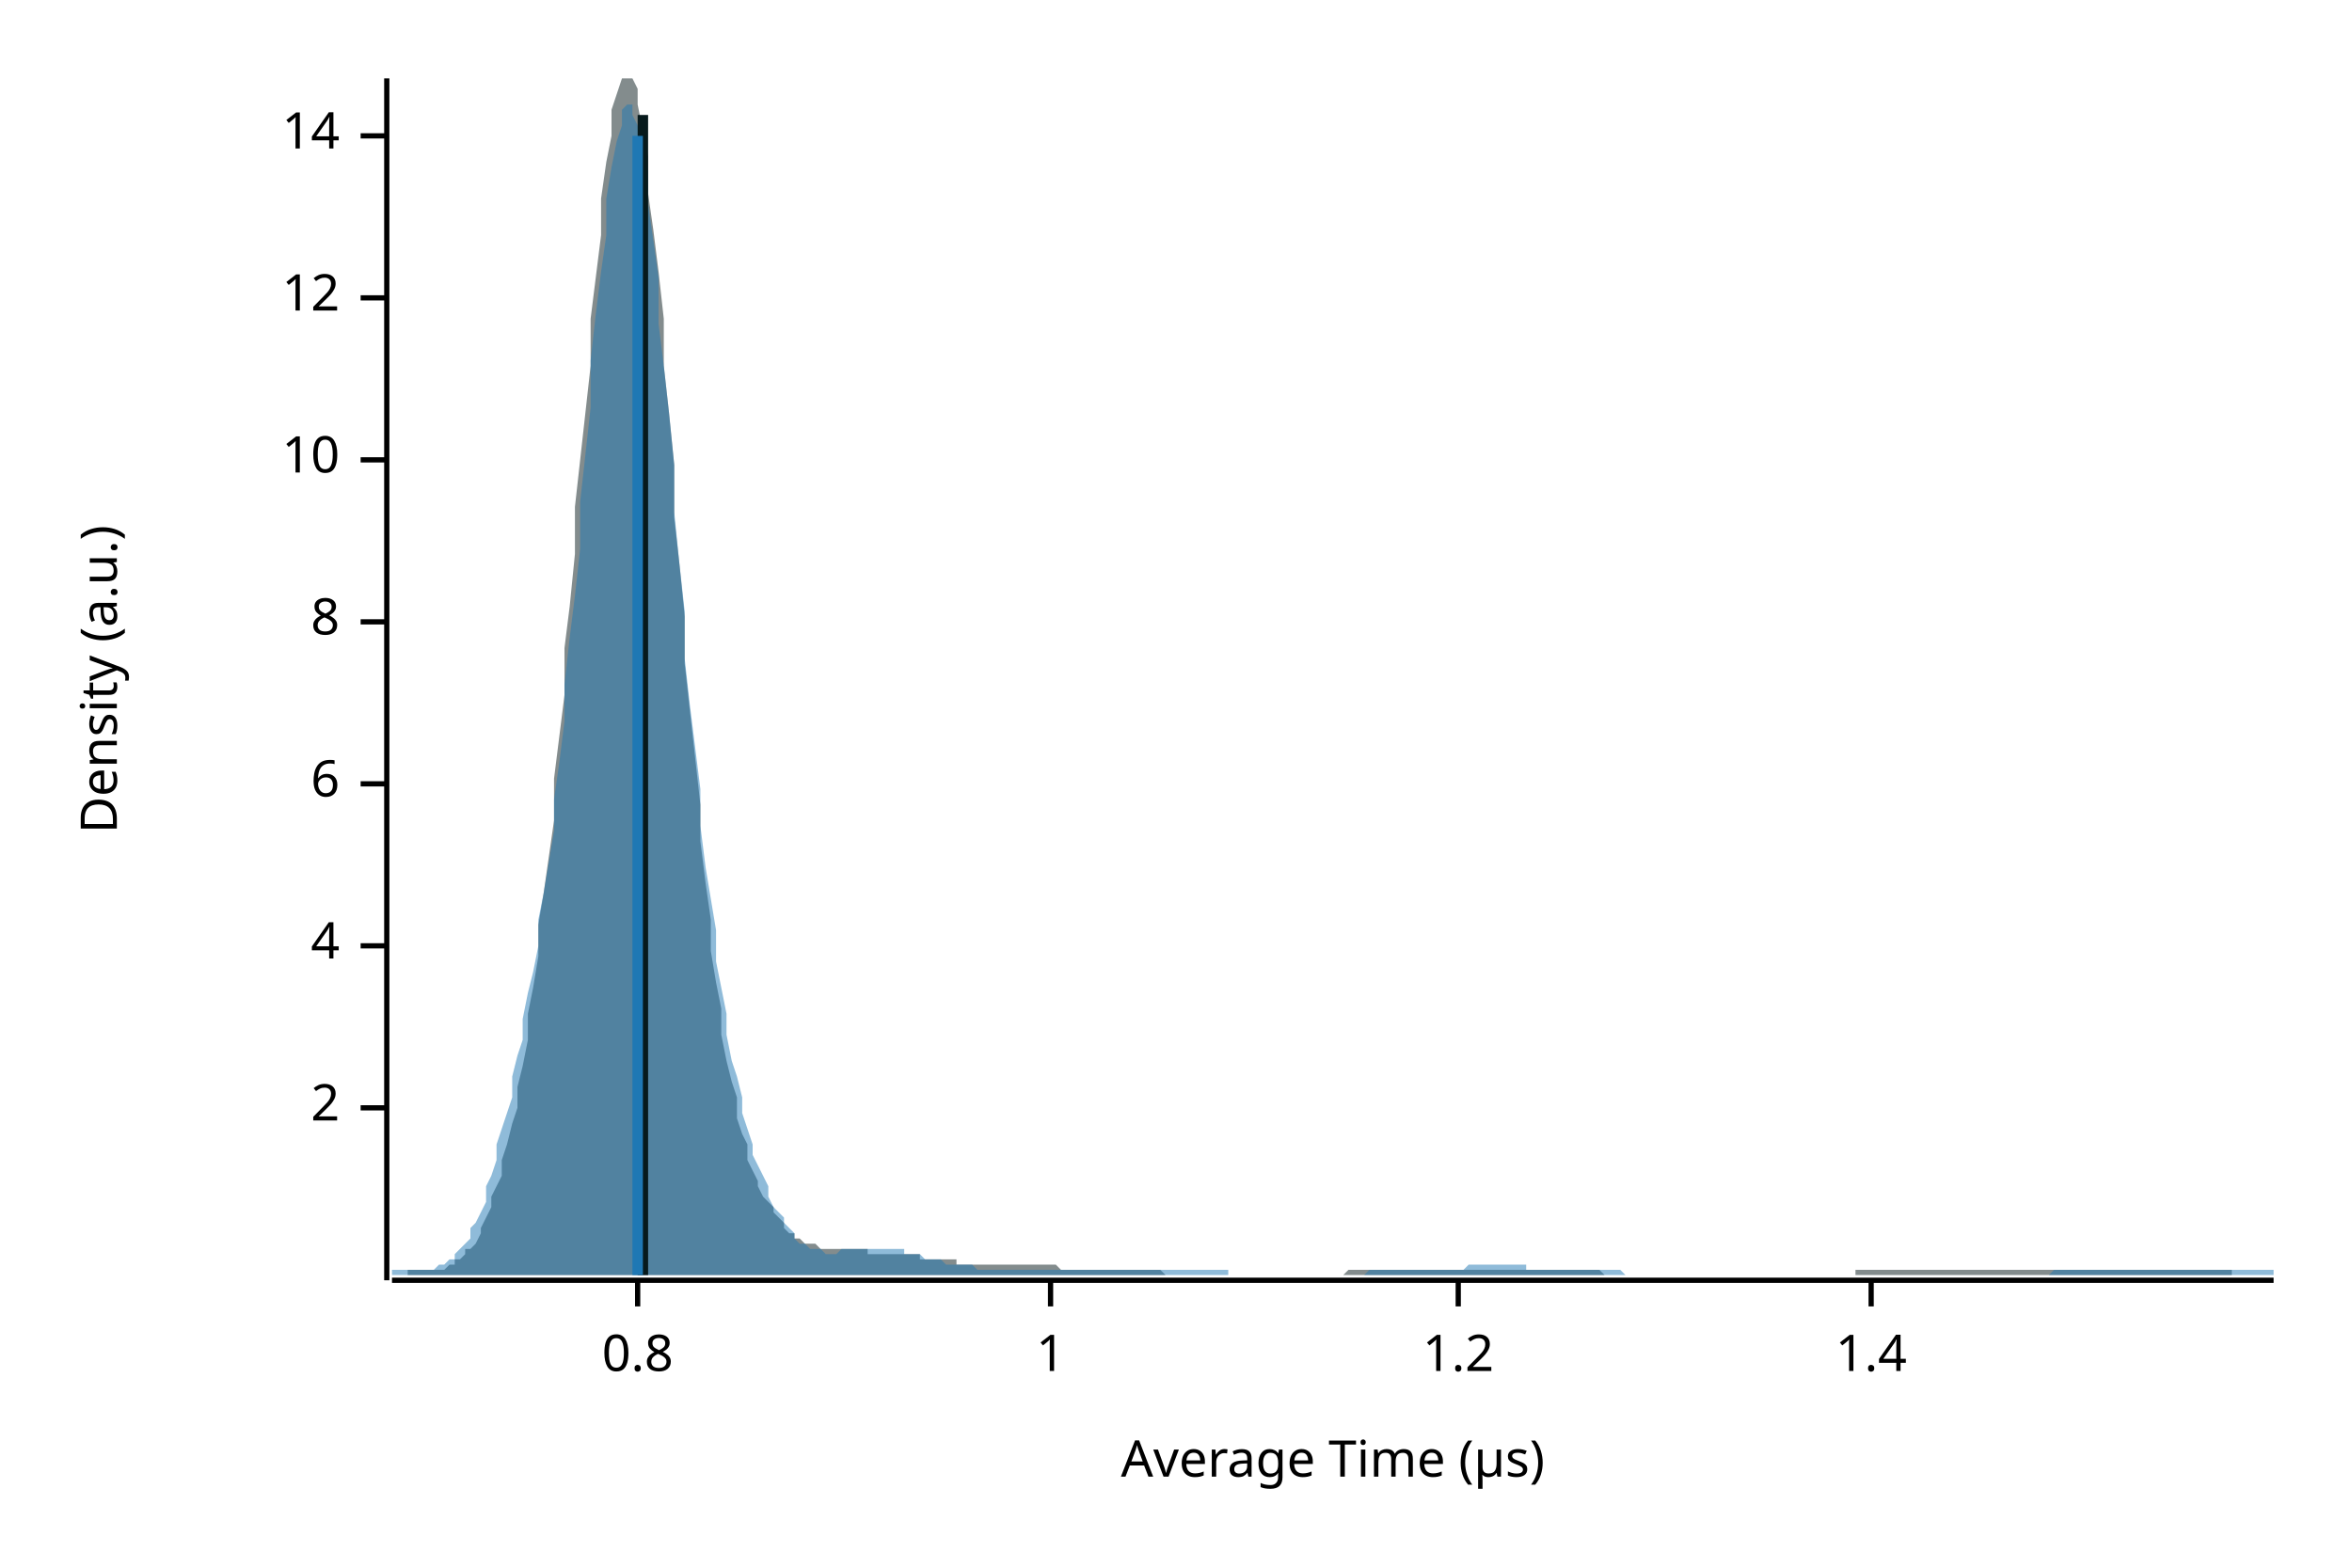
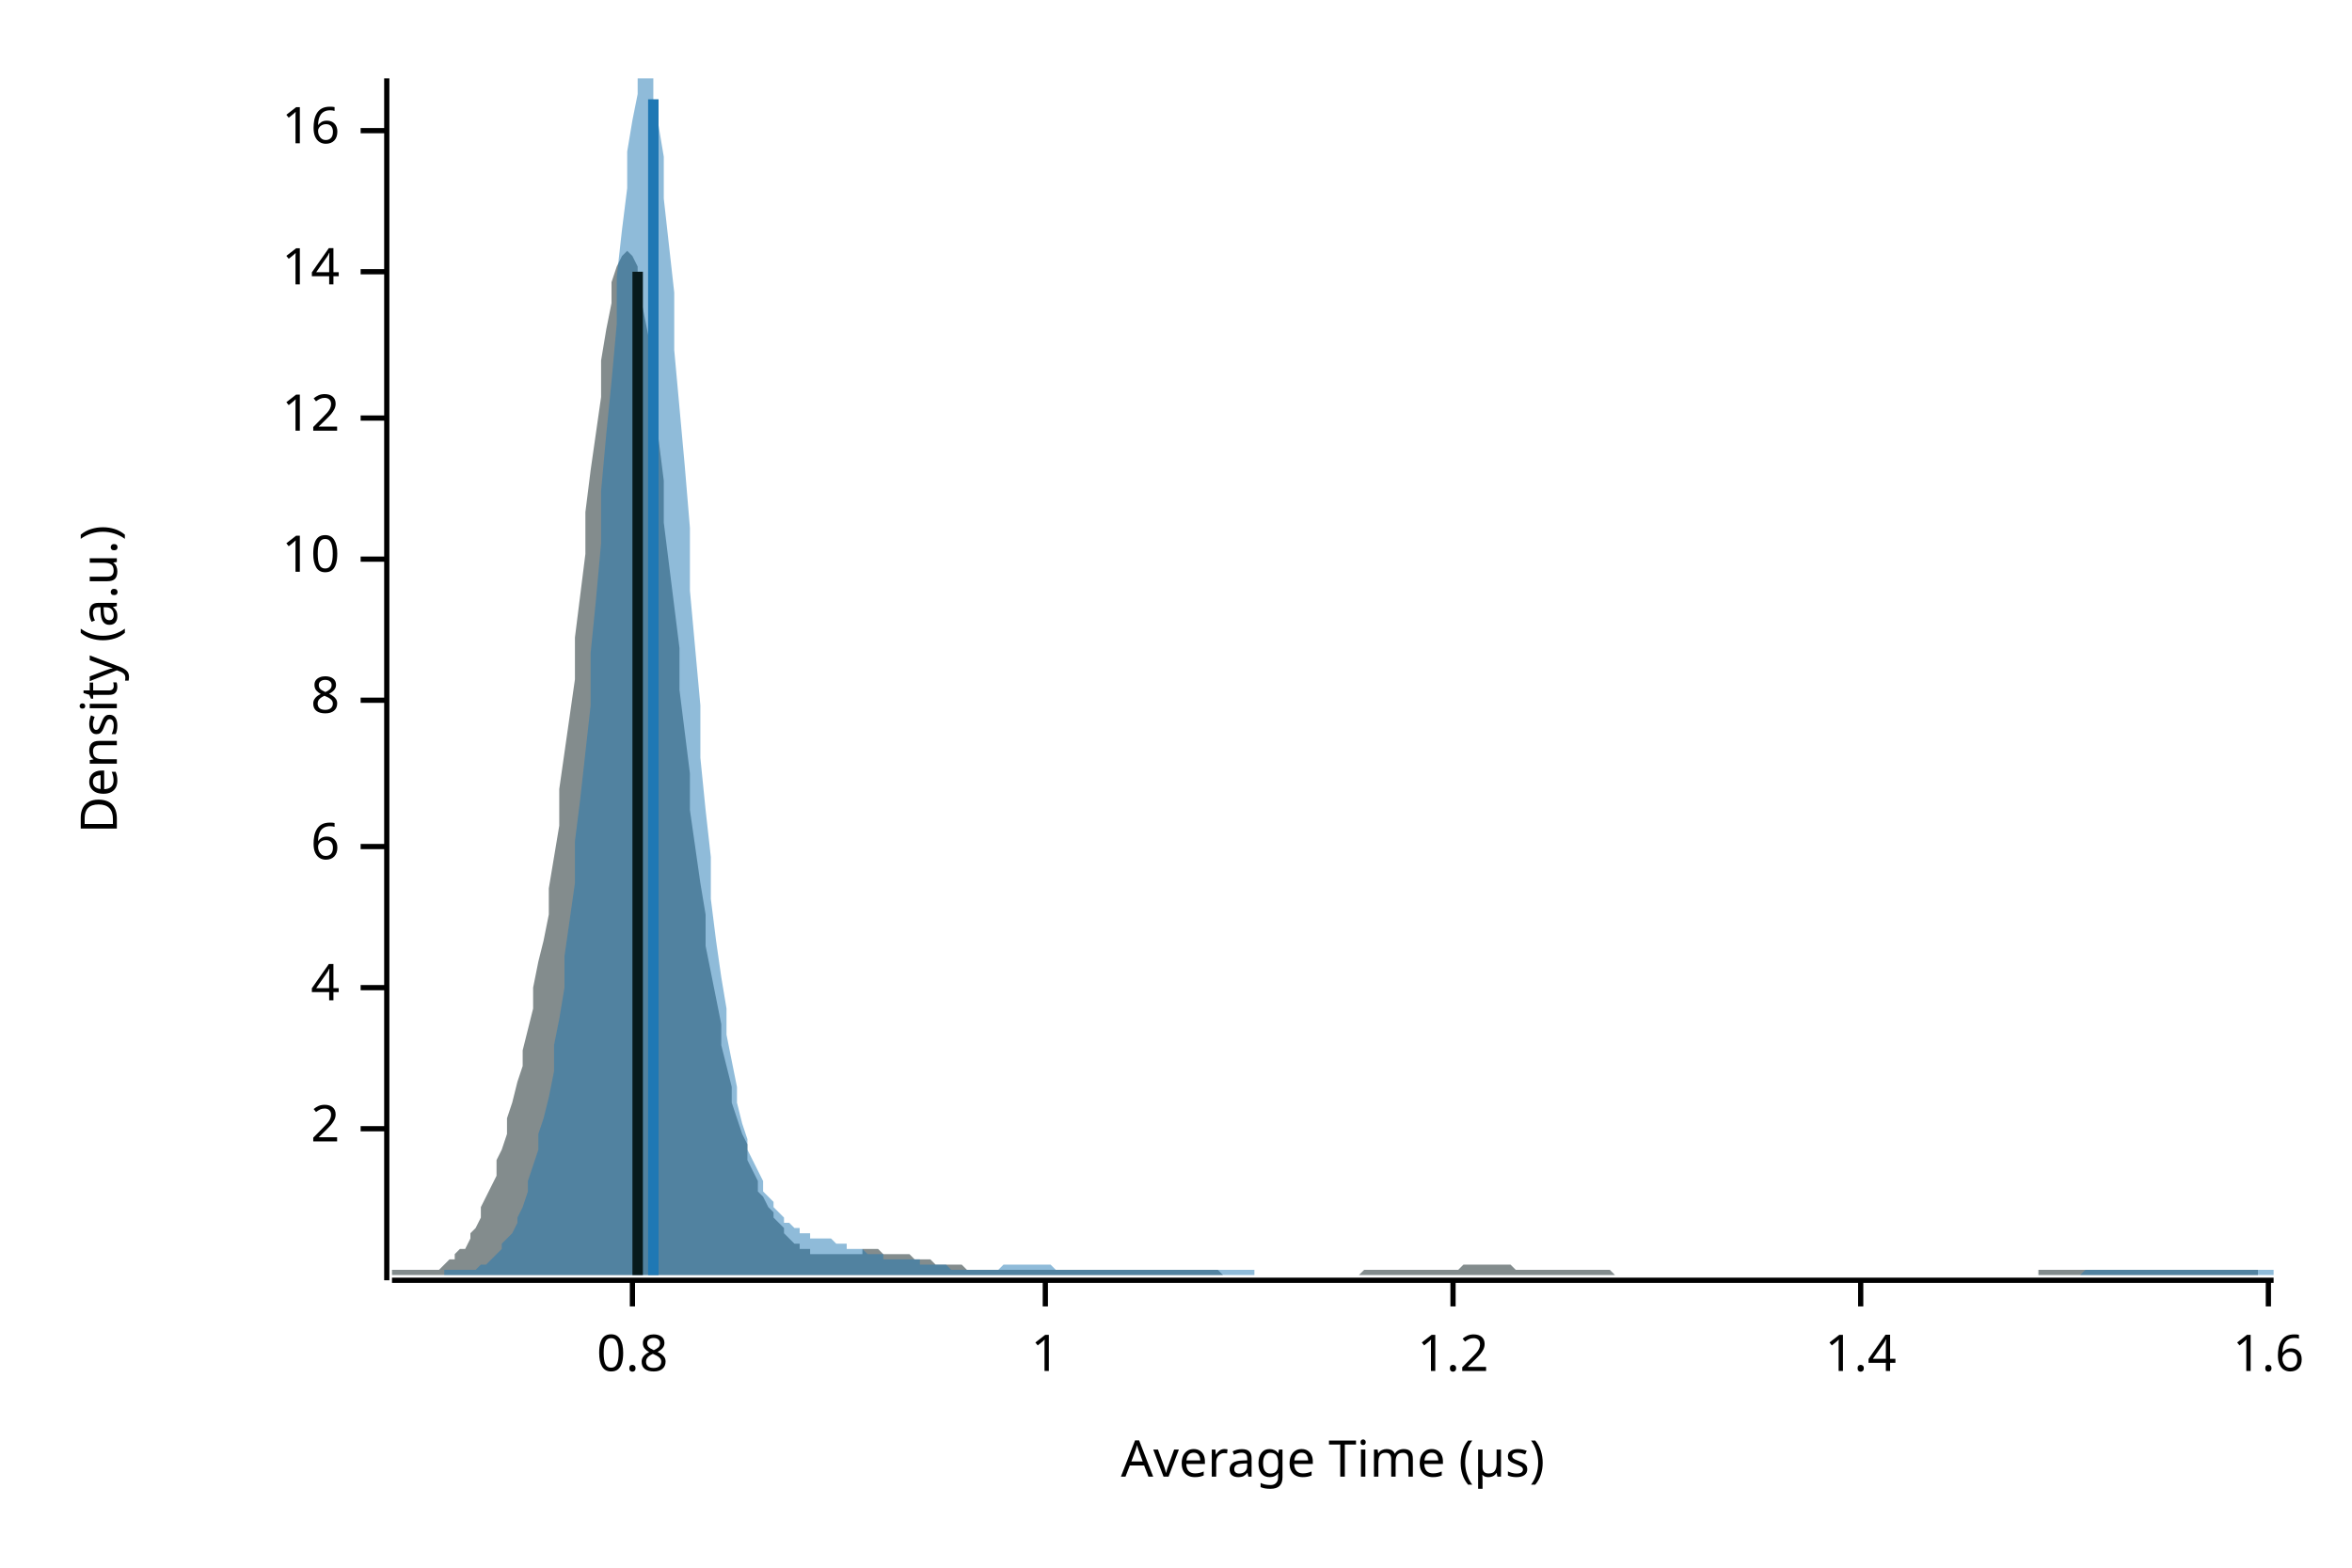
<svg xmlns="http://www.w3.org/2000/svg" width="450" height="300" viewBox="0 0 450 300">
  <text x="15" y="130" dy="0.76em" text-anchor="middle" font-family="sans-serif" font-size="9.677" opacity="1" fill="#000000" transform="rotate(270, 15, 130)">
Density (a.u.)
</text>
  <text x="255" y="285" dy="-0.5ex" text-anchor="middle" font-family="sans-serif" font-size="9.677" opacity="1" fill="#000000">
Average Time (µs)
</text>
  <polyline fill="none" opacity="1" stroke="#000000" stroke-width="1" points="74,15 74,245 " />
-   <text x="65" y="212" dy="0.5ex" text-anchor="end" font-family="sans-serif" font-size="9.677" opacity="1" fill="#000000">
+   <text x="65" y="216" dy="0.5ex" text-anchor="end" font-family="sans-serif" font-size="9.677" opacity="1" fill="#000000">
2
</text>
-   <polyline fill="none" opacity="1" stroke="#000000" stroke-width="1" points="69,212 74,212 " />
-   <text x="65" y="181" dy="0.5ex" text-anchor="end" font-family="sans-serif" font-size="9.677" opacity="1" fill="#000000">
+   <polyline fill="none" opacity="1" stroke="#000000" stroke-width="1" points="69,216 74,216 " />
+   <text x="65" y="189" dy="0.5ex" text-anchor="end" font-family="sans-serif" font-size="9.677" opacity="1" fill="#000000">
4
</text>
-   <polyline fill="none" opacity="1" stroke="#000000" stroke-width="1" points="69,181 74,181 " />
-   <text x="65" y="150" dy="0.5ex" text-anchor="end" font-family="sans-serif" font-size="9.677" opacity="1" fill="#000000">
+   <polyline fill="none" opacity="1" stroke="#000000" stroke-width="1" points="69,189 74,189 " />
+   <text x="65" y="162" dy="0.5ex" text-anchor="end" font-family="sans-serif" font-size="9.677" opacity="1" fill="#000000">
6
</text>
-   <polyline fill="none" opacity="1" stroke="#000000" stroke-width="1" points="69,150 74,150 " />
-   <text x="65" y="119" dy="0.5ex" text-anchor="end" font-family="sans-serif" font-size="9.677" opacity="1" fill="#000000">
+   <polyline fill="none" opacity="1" stroke="#000000" stroke-width="1" points="69,162 74,162 " />
+   <text x="65" y="134" dy="0.5ex" text-anchor="end" font-family="sans-serif" font-size="9.677" opacity="1" fill="#000000">
8
</text>
-   <polyline fill="none" opacity="1" stroke="#000000" stroke-width="1" points="69,119 74,119 " />
-   <text x="65" y="88" dy="0.5ex" text-anchor="end" font-family="sans-serif" font-size="9.677" opacity="1" fill="#000000">
+   <polyline fill="none" opacity="1" stroke="#000000" stroke-width="1" points="69,134 74,134 " />
+   <text x="65" y="107" dy="0.5ex" text-anchor="end" font-family="sans-serif" font-size="9.677" opacity="1" fill="#000000">
10
</text>
-   <polyline fill="none" opacity="1" stroke="#000000" stroke-width="1" points="69,88 74,88 " />
-   <text x="65" y="57" dy="0.5ex" text-anchor="end" font-family="sans-serif" font-size="9.677" opacity="1" fill="#000000">
+   <polyline fill="none" opacity="1" stroke="#000000" stroke-width="1" points="69,107 74,107 " />
+   <text x="65" y="80" dy="0.5ex" text-anchor="end" font-family="sans-serif" font-size="9.677" opacity="1" fill="#000000">
12
</text>
-   <polyline fill="none" opacity="1" stroke="#000000" stroke-width="1" points="69,57 74,57 " />
-   <text x="65" y="26" dy="0.5ex" text-anchor="end" font-family="sans-serif" font-size="9.677" opacity="1" fill="#000000">
+   <polyline fill="none" opacity="1" stroke="#000000" stroke-width="1" points="69,80 74,80 " />
+   <text x="65" y="52" dy="0.5ex" text-anchor="end" font-family="sans-serif" font-size="9.677" opacity="1" fill="#000000">
14
</text>
-   <polyline fill="none" opacity="1" stroke="#000000" stroke-width="1" points="69,26 74,26 " />
+   <polyline fill="none" opacity="1" stroke="#000000" stroke-width="1" points="69,52 74,52 " />
+   <text x="65" y="25" dy="0.5ex" text-anchor="end" font-family="sans-serif" font-size="9.677" opacity="1" fill="#000000">
+ 16
+ </text>
+   <polyline fill="none" opacity="1" stroke="#000000" stroke-width="1" points="69,25 74,25 " />
  <polyline fill="none" opacity="1" stroke="#000000" stroke-width="1" points="75,245 435,245 " />
-   <text x="122" y="255" dy="0.76em" text-anchor="middle" font-family="sans-serif" font-size="9.677" opacity="1" fill="#000000">
+   <text x="121" y="255" dy="0.76em" text-anchor="middle" font-family="sans-serif" font-size="9.677" opacity="1" fill="#000000">
0.8
</text>
-   <polyline fill="none" opacity="1" stroke="#000000" stroke-width="1" points="122,245 122,250 " />
-   <text x="201" y="255" dy="0.76em" text-anchor="middle" font-family="sans-serif" font-size="9.677" opacity="1" fill="#000000">
+   <polyline fill="none" opacity="1" stroke="#000000" stroke-width="1" points="121,245 121,250 " />
+   <text x="200" y="255" dy="0.76em" text-anchor="middle" font-family="sans-serif" font-size="9.677" opacity="1" fill="#000000">
1
</text>
-   <polyline fill="none" opacity="1" stroke="#000000" stroke-width="1" points="201,245 201,250 " />
-   <text x="279" y="255" dy="0.76em" text-anchor="middle" font-family="sans-serif" font-size="9.677" opacity="1" fill="#000000">
+   <polyline fill="none" opacity="1" stroke="#000000" stroke-width="1" points="200,245 200,250 " />
+   <text x="278" y="255" dy="0.76em" text-anchor="middle" font-family="sans-serif" font-size="9.677" opacity="1" fill="#000000">
1.2
</text>
-   <polyline fill="none" opacity="1" stroke="#000000" stroke-width="1" points="279,245 279,250 " />
-   <text x="358" y="255" dy="0.76em" text-anchor="middle" font-family="sans-serif" font-size="9.677" opacity="1" fill="#000000">
+   <polyline fill="none" opacity="1" stroke="#000000" stroke-width="1" points="278,245 278,250 " />
+   <text x="356" y="255" dy="0.76em" text-anchor="middle" font-family="sans-serif" font-size="9.677" opacity="1" fill="#000000">
1.4
</text>
-   <polyline fill="none" opacity="1" stroke="#000000" stroke-width="1" points="358,245 358,250 " />
-   <polygon opacity="0.5" fill="#071A1C" points="78,243 78,243 79,243 80,243 80,243 81,243 82,243 82,243 83,243 84,243 85,243 85,243 86,242 87,242 87,241 88,241 89,240 89,239 90,239 91,238 92,236 92,235 93,233 94,231 94,229 95,227 96,225 96,222 97,219 98,215 99,212 99,208 100,204 101,199 101,194 102,189 103,183 103,177 104,171 105,164 106,157 106,149 107,141 108,133 108,124 109,116 110,106 110,97 111,88 112,79 113,70 113,61 114,53 115,45 115,38 116,31 117,26 117,21 118,18 119,15 120,15 120,15 121,15 122,17 122,20 123,25 124,30 124,37 125,44 126,52 127,61 127,70 128,79 129,89 129,99 130,108 131,118 131,127 132,136 133,145 134,154 134,161 135,169 136,176 136,182 137,188 138,193 138,198 139,203 140,207 141,210 141,214 142,217 143,219 143,222 144,224 145,226 145,227 146,229 147,230 148,231 148,232 149,233 150,234 150,235 151,236 152,236 152,237 153,237 154,238 155,238 155,238 156,238 157,239 157,239 158,239 159,239 159,239 160,239 161,239 162,239 162,239 163,239 164,239 164,239 165,239 166,239 166,240 167,240 168,240 169,240 169,240 170,240 171,240 171,240 172,240 173,240 173,240 174,240 175,240 176,240 176,241 177,241 178,241 178,241 179,241 180,241 180,241 181,241 182,241 183,241 183,242 184,242 185,242 185,242 186,242 187,242 187,242 188,242 189,242 190,242 190,242 191,242 192,242 192,242 193,242 194,242 194,242 195,242 196,242 197,242 197,242 198,242 199,242 199,242 200,242 201,242 201,242 202,242 203,243 204,243 204,243 205,243 206,243 206,243 207,243 208,243 208,243 209,243 210,243 211,243 211,243 212,243 213,243 213,243 214,243 215,243 215,243 216,243 217,243 218,243 218,243 219,243 220,243 220,243 221,243 222,243 222,243 223,244 224,244 225,244 225,244 226,244 227,244 227,244 228,244 229,244 229,244 230,244 231,244 232,244 232,244 233,244 234,244 234,244 235,244 236,244 236,244 237,244 238,244 239,244 239,244 240,244 241,244 241,244 242,244 243,244 243,244 244,244 245,244 246,244 246,244 247,244 248,244 248,244 249,244 250,244 250,244 251,244 252,244 253,244 253,244 254,244 255,244 255,244 256,244 257,244 257,244 258,243 259,243 260,243 260,243 261,243 262,243 262,243 263,243 264,243 264,243 265,243 266,243 267,243 267,243 268,243 269,243 269,243 270,243 271,243 271,243 272,243 273,243 274,243 274,243 275,243 276,243 276,243 277,243 278,243 278,243 279,243 280,243 281,243 281,243 282,243 283,243 283,243 284,243 285,243 285,243 286,243 287,243 288,243 288,243 289,243 290,243 290,243 291,243 292,243 292,243 293,243 294,243 295,243 295,243 296,243 297,243 297,243 298,243 299,243 299,243 300,243 301,243 302,243 302,243 303,243 304,243 304,243 305,243 306,243 306,243 307,244 308,244 309,244 309,244 310,244 311,244 311,244 312,244 313,244 313,244 314,244 315,244 316,244 316,244 317,244 318,244 318,244 319,244 320,244 320,244 321,244 322,244 323,244 323,244 324,244 325,244 325,244 326,244 327,244 327,244 328,244 329,244 330,244 330,244 331,244 332,244 332,244 333,244 334,244 334,244 335,244 336,244 337,244 337,244 338,244 339,244 339,244 340,244 341,244 341,244 342,244 343,244 344,244 344,244 345,244 346,244 346,244 347,244 348,244 348,244 349,244 350,244 351,244 351,244 352,244 353,244 353,244 354,244 355,244 355,243 356,243 357,243 358,243 358,243 359,243 360,243 360,243 361,243 362,243 362,243 363,243 364,243 365,243 365,243 366,243 367,243 367,243 368,243 369,243 369,243 370,243 371,243 372,243 372,243 373,243 374,243 374,243 375,243 376,243 376,243 377,243 378,243 379,243 379,243 380,243 381,243 381,243 382,243 383,243 383,243 384,243 385,243 386,243 386,243 387,243 388,243 388,243 389,243 390,243 390,243 391,243 392,243 393,243 393,243 394,243 395,243 395,243 396,243 397,243 397,243 398,243 399,243 399,243 400,243 401,243 402,243 402,243 403,243 404,243 404,243 405,243 406,243 406,243 407,243 408,243 409,243 409,243 410,243 411,243 411,243 412,243 413,243 413,243 414,243 415,243 416,243 416,243 417,243 418,243 418,243 419,243 420,243 420,243 421,243 422,243 423,243 423,243 424,243 425,243 425,243 426,243 427,243 427,244 78,244 " />
-   <polygon opacity="0.5" fill="#1F78B4" points="75,243 75,243 76,243 77,243 77,243 78,243 79,243 80,243 80,243 81,243 82,243 82,243 83,243 84,242 85,242 85,242 86,241 87,241 87,240 88,239 89,238 90,237 90,235 91,234 92,232 93,230 93,227 94,225 95,222 95,219 96,216 97,213 98,210 98,206 99,202 100,199 100,195 101,190 102,186 103,181 103,176 104,171 105,165 106,159 106,153 107,146 108,138 108,131 109,122 110,114 111,105 111,96 112,87 113,78 113,69 114,60 115,52 116,45 116,38 117,32 118,27 119,24 119,21 120,20 121,20 121,22 122,24 123,28 124,33 124,39 125,46 126,53 126,62 127,70 128,79 129,89 129,98 130,108 131,117 131,126 132,135 133,143 134,151 134,158 135,166 136,172 137,178 137,184 138,189 139,194 139,198 140,203 141,206 142,210 142,213 143,216 144,219 144,221 145,223 146,225 147,227 147,229 148,231 149,232 150,233 150,234 151,235 152,236 152,237 153,238 154,238 155,239 155,239 156,239 157,239 157,239 158,240 159,240 160,240 160,240 161,239 162,239 163,239 163,239 164,239 165,239 165,239 166,239 167,239 168,239 168,239 169,239 170,239 170,239 171,239 172,239 173,239 173,240 174,240 175,240 176,240 176,240 177,241 178,241 178,241 179,241 180,241 181,242 181,242 182,242 183,242 183,242 184,242 185,242 186,242 186,242 187,243 188,243 188,243 189,243 190,243 191,243 191,243 192,243 193,243 194,243 194,243 195,243 196,243 196,243 197,243 198,243 199,243 199,243 200,243 201,243 201,243 202,243 203,243 204,243 204,243 205,243 206,243 207,243 207,243 208,243 209,243 209,243 210,243 211,243 212,243 212,243 213,243 214,243 214,243 215,243 216,243 217,243 217,243 218,243 219,243 220,243 220,243 221,243 222,243 222,243 223,243 224,243 225,243 225,243 226,243 227,243 227,243 228,243 229,243 230,243 230,243 231,243 232,243 232,243 233,243 234,243 235,243 235,244 236,244 237,244 238,244 238,244 239,244 240,244 240,244 241,244 242,244 243,244 243,244 244,244 245,244 245,244 246,244 247,244 248,244 248,244 249,244 250,244 251,244 251,244 252,244 253,244 253,244 254,244 255,244 256,244 256,244 257,244 258,244 258,244 259,244 260,244 261,244 261,244 262,243 263,243 264,243 264,243 265,243 266,243 266,243 267,243 268,243 269,243 269,243 270,243 271,243 271,243 272,243 273,243 274,243 274,243 275,243 276,243 277,243 277,243 278,243 279,243 279,243 280,243 281,242 282,242 282,242 283,242 284,242 284,242 285,242 286,242 287,242 287,242 288,242 289,242 289,242 290,242 291,242 292,242 292,243 293,243 294,243 295,243 295,243 296,243 297,243 297,243 298,243 299,243 300,243 300,243 301,243 302,243 302,243 303,243 304,243 305,243 305,243 306,243 307,243 308,243 308,243 309,243 310,243 310,243 311,244 312,244 313,244 313,244 314,244 315,244 315,244 316,244 317,244 318,244 318,244 319,244 320,244 321,244 321,244 322,244 323,244 323,244 324,244 325,244 326,244 326,244 327,244 328,244 328,244 329,244 330,244 331,244 331,244 332,244 333,244 333,244 334,244 335,244 336,244 336,244 337,244 338,244 339,244 339,244 340,244 341,244 341,244 342,244 343,244 344,244 344,244 345,244 346,244 346,244 347,244 348,244 349,244 349,244 350,244 351,244 352,244 352,244 353,244 354,244 354,244 355,244 356,244 357,244 357,244 358,244 359,244 359,244 360,244 361,244 362,244 362,244 363,244 364,244 365,244 365,244 366,244 367,244 367,244 368,244 369,244 370,244 370,244 371,244 372,244 372,244 373,244 374,244 375,244 375,244 376,244 377,244 378,244 378,244 379,244 380,244 380,244 381,244 382,244 383,244 383,244 384,244 385,244 385,244 386,244 387,244 388,244 388,244 389,244 390,244 390,244 391,244 392,244 393,243 393,243 394,243 395,243 396,243 396,243 397,243 398,243 398,243 399,243 400,243 401,243 401,243 402,243 403,243 403,243 404,243 405,243 406,243 406,243 407,243 408,243 409,243 409,243 410,243 411,243 411,243 412,243 413,243 414,243 414,243 415,243 416,243 416,243 417,243 418,243 419,243 419,243 420,243 421,243 422,243 422,243 423,243 424,243 424,243 425,243 426,243 427,243 427,243 428,243 429,243 429,243 430,243 431,243 432,243 432,243 433,243 434,243 435,243 435,244 75,244 " />
-   <polyline fill="none" opacity="1" stroke="#071A1C" stroke-width="2" points="123,244 123,22 " />
-   <polyline fill="none" opacity="1" stroke="#1F78B4" stroke-width="2" points="122,244 122,26 " />
+   <polyline fill="none" opacity="1" stroke="#000000" stroke-width="1" points="356,245 356,250 " />
+   <text x="434" y="255" dy="0.76em" text-anchor="middle" font-family="sans-serif" font-size="9.677" opacity="1" fill="#000000">
+ 1.6
+ </text>
+   <polyline fill="none" opacity="1" stroke="#000000" stroke-width="1" points="434,245 434,250 " />
+   <polygon opacity="0.5" fill="#071A1C" points="75,243 75,243 76,243 77,243 77,243 78,243 79,243 80,243 80,243 81,243 82,243 82,243 83,243 84,243 85,242 85,242 86,241 87,241 87,240 88,239 89,239 90,237 90,236 91,235 92,233 92,231 93,229 94,227 95,225 95,222 96,220 97,217 97,214 98,211 99,207 100,204 100,201 101,197 102,193 102,189 103,184 104,180 105,175 105,170 106,164 107,158 107,151 108,144 109,137 110,130 110,122 111,114 112,106 112,98 113,90 114,83 115,76 115,69 116,63 117,58 117,54 118,51 119,49 120,48 120,48 121,49 122,51 122,55 123,59 124,64 125,70 125,77 126,84 127,92 127,100 128,108 129,116 130,124 130,132 131,140 132,148 132,155 133,162 134,169 135,175 135,181 136,186 137,191 138,196 138,200 139,204 140,208 140,211 141,214 142,217 143,219 143,222 144,224 145,226 145,228 146,229 147,231 148,232 148,233 149,234 150,235 150,236 151,237 152,238 153,238 153,239 154,239 155,239 155,240 156,240 157,240 158,240 158,240 159,240 160,240 160,240 161,240 162,240 163,240 163,240 164,240 165,240 165,239 166,239 167,239 168,239 168,239 169,240 170,240 170,240 171,240 172,240 173,240 173,240 174,240 175,241 175,241 176,241 177,241 178,241 178,241 179,242 180,242 180,242 181,242 182,242 183,242 183,242 184,242 185,243 185,243 186,243 187,243 188,243 188,243 189,243 190,243 190,243 191,243 192,243 193,243 193,243 194,243 195,243 196,243 196,243 197,243 198,243 198,243 199,243 200,243 201,243 201,243 202,243 203,243 203,243 204,243 205,243 206,243 206,243 207,243 208,243 208,243 209,243 210,243 211,243 211,243 212,243 213,243 213,243 214,243 215,243 216,243 216,243 217,243 218,243 218,243 219,243 220,243 221,243 221,243 222,243 223,243 223,243 224,243 225,243 226,243 226,243 227,243 228,243 228,243 229,243 230,243 231,243 231,243 232,243 233,243 233,243 234,244 235,244 236,244 236,244 237,244 238,244 238,244 239,244 240,244 241,244 241,244 242,244 243,244 243,244 244,244 245,244 246,244 246,244 247,244 248,244 248,244 249,244 250,244 251,244 251,244 252,244 253,244 253,244 254,244 255,244 256,244 256,244 257,244 258,244 259,244 259,244 260,244 261,243 261,243 262,243 263,243 264,243 264,243 265,243 266,243 266,243 267,243 268,243 269,243 269,243 270,243 271,243 271,243 272,243 273,243 274,243 274,243 275,243 276,243 276,243 277,243 278,243 279,243 279,243 280,242 281,242 281,242 282,242 283,242 284,242 284,242 285,242 286,242 286,242 287,242 288,242 289,242 289,242 290,243 291,243 291,243 292,243 293,243 294,243 294,243 295,243 296,243 296,243 297,243 298,243 299,243 299,243 300,243 301,243 301,243 302,243 303,243 304,243 304,243 305,243 306,243 306,243 307,243 308,243 309,244 309,244 310,244 311,244 311,244 312,244 313,244 314,244 314,244 315,244 316,244 317,244 317,244 318,244 319,244 319,244 320,244 321,244 322,244 322,244 323,244 324,244 324,244 325,244 326,244 327,244 327,244 328,244 329,244 329,244 330,244 331,244 332,244 332,244 333,244 334,244 334,244 335,244 336,244 337,244 337,244 338,244 339,244 339,244 340,244 341,244 342,244 342,244 343,244 344,244 344,244 345,244 346,244 347,244 347,244 348,244 349,244 349,244 350,244 351,244 352,244 352,244 353,244 354,244 354,244 355,244 356,244 357,244 357,244 358,244 359,244 359,244 360,244 361,244 362,244 362,244 363,244 364,244 364,244 365,244 366,244 367,244 367,244 368,244 369,244 369,244 370,244 371,244 372,244 372,244 373,244 374,244 374,244 375,244 376,244 377,244 377,244 378,244 379,244 380,244 380,244 381,244 382,244 382,244 383,244 384,244 385,244 385,244 386,244 387,244 387,244 388,244 389,244 390,244 390,243 391,243 392,243 392,243 393,243 394,243 395,243 395,243 396,243 397,243 397,243 398,243 399,243 400,243 400,243 401,243 402,243 402,243 403,243 404,243 405,243 405,243 406,243 407,243 407,243 408,243 409,243 410,243 410,243 411,243 412,243 412,243 413,243 414,243 415,243 415,243 416,243 417,243 417,243 418,243 419,243 420,243 420,243 421,243 422,243 422,243 423,243 424,243 425,243 425,243 426,243 427,243 427,243 428,243 429,243 430,243 430,243 431,243 432,243 432,244 75,244 " />
+   <polygon opacity="0.5" fill="#1F78B4" points="85,243 85,243 86,243 87,243 87,243 88,243 89,243 89,243 90,243 91,243 92,242 92,242 93,242 94,241 94,241 95,240 96,239 96,238 97,237 98,236 99,234 99,233 100,231 101,228 101,226 102,223 103,220 103,217 104,214 105,210 106,205 106,200 107,195 108,189 108,183 109,176 110,169 110,161 111,153 112,144 113,135 113,125 114,115 115,104 115,94 116,83 117,73 118,62 118,53 119,44 120,36 120,29 121,23 122,18 122,15 123,15 124,15 125,15 125,19 126,24 127,30 127,38 128,47 129,56 129,67 130,78 131,89 132,101 132,113 133,124 134,135 134,145 135,155 136,164 136,172 137,180 138,187 139,193 139,198 140,203 141,208 141,211 142,215 143,218 143,220 144,222 145,224 146,226 146,228 147,229 148,230 148,231 149,232 150,233 150,234 151,234 152,235 153,235 153,236 154,236 155,236 155,237 156,237 157,237 157,237 158,237 159,237 160,238 160,238 161,238 162,238 162,239 163,239 164,239 164,239 165,239 166,240 167,240 167,240 168,240 169,240 169,241 170,241 171,241 172,241 172,241 173,241 174,241 174,241 175,241 176,241 176,242 177,242 178,242 179,242 179,242 180,242 181,242 181,242 182,243 183,243 183,243 184,243 185,243 186,243 186,243 187,243 188,243 188,243 189,243 190,243 190,243 191,243 192,242 193,242 193,242 194,242 195,242 195,242 196,242 197,242 197,242 198,242 199,242 200,242 200,242 201,242 202,243 202,243 203,243 204,243 204,243 205,243 206,243 207,243 207,243 208,243 209,243 209,243 210,243 211,243 211,243 212,243 213,243 214,243 214,243 215,243 216,243 216,243 217,243 218,243 218,243 219,243 220,243 221,243 221,243 222,243 223,243 223,243 224,243 225,243 226,243 226,243 227,243 228,243 228,243 229,243 230,243 230,243 231,243 232,243 233,243 233,243 234,243 235,243 235,243 236,243 237,243 237,243 238,243 239,243 240,243 240,244 241,244 242,244 242,244 243,244 244,244 244,244 245,244 246,244 247,244 247,244 248,244 249,244 249,244 250,244 251,244 251,244 252,244 253,244 254,244 254,244 255,244 256,244 256,244 257,244 258,244 258,244 259,244 260,244 261,244 261,244 262,244 263,244 263,244 264,244 265,244 265,244 266,244 267,244 268,244 268,244 269,244 270,244 270,244 271,244 272,244 272,244 273,244 274,244 275,244 275,244 276,244 277,244 277,244 278,244 279,244 280,244 280,244 281,244 282,244 282,244 283,244 284,244 284,244 285,244 286,244 287,244 287,244 288,244 289,244 289,244 290,244 291,244 291,244 292,244 293,244 294,244 294,244 295,244 296,244 296,244 297,244 298,244 298,244 299,244 300,244 301,244 301,244 302,244 303,244 303,244 304,244 305,244 305,244 306,244 307,244 308,244 308,244 309,244 310,244 310,244 311,244 312,244 312,244 313,244 314,244 315,244 315,244 316,244 317,244 317,244 318,244 319,244 319,244 320,244 321,244 322,244 322,244 323,244 324,244 324,244 325,244 326,244 327,244 327,244 328,244 329,244 329,244 330,244 331,244 331,244 332,244 333,244 334,244 334,244 335,244 336,244 336,244 337,244 338,244 338,244 339,244 340,244 341,244 341,244 342,244 343,244 343,244 344,244 345,244 345,244 346,244 347,244 348,244 348,244 349,244 350,244 350,244 351,244 352,244 352,244 353,244 354,244 355,244 355,244 356,244 357,244 357,244 358,244 359,244 359,244 360,244 361,244 362,244 362,244 363,244 364,244 364,244 365,244 366,244 366,244 367,244 368,244 369,244 369,244 370,244 371,244 371,244 372,244 373,244 373,244 374,244 375,244 376,244 376,244 377,244 378,244 378,244 379,244 380,244 381,244 381,244 382,244 383,244 383,244 384,244 385,244 385,244 386,244 387,244 388,244 388,244 389,244 390,244 390,244 391,244 392,244 392,244 393,244 394,244 395,244 395,244 396,244 397,244 397,244 398,244 399,243 399,243 400,243 401,243 402,243 402,243 403,243 404,243 404,243 405,243 406,243 406,243 407,243 408,243 409,243 409,243 410,243 411,243 411,243 412,243 413,243 413,243 414,243 415,243 416,243 416,243 417,243 418,243 418,243 419,243 420,243 420,243 421,243 422,243 423,243 423,243 424,243 425,243 425,243 426,243 427,243 427,243 428,243 429,243 430,243 430,243 431,243 432,243 432,243 433,243 434,243 435,243 435,244 85,244 " />
+   <polyline fill="none" opacity="1" stroke="#071A1C" stroke-width="2" points="122,244 122,52 " />
+   <polyline fill="none" opacity="1" stroke="#1F78B4" stroke-width="2" points="125,244 125,19 " />
</svg>
